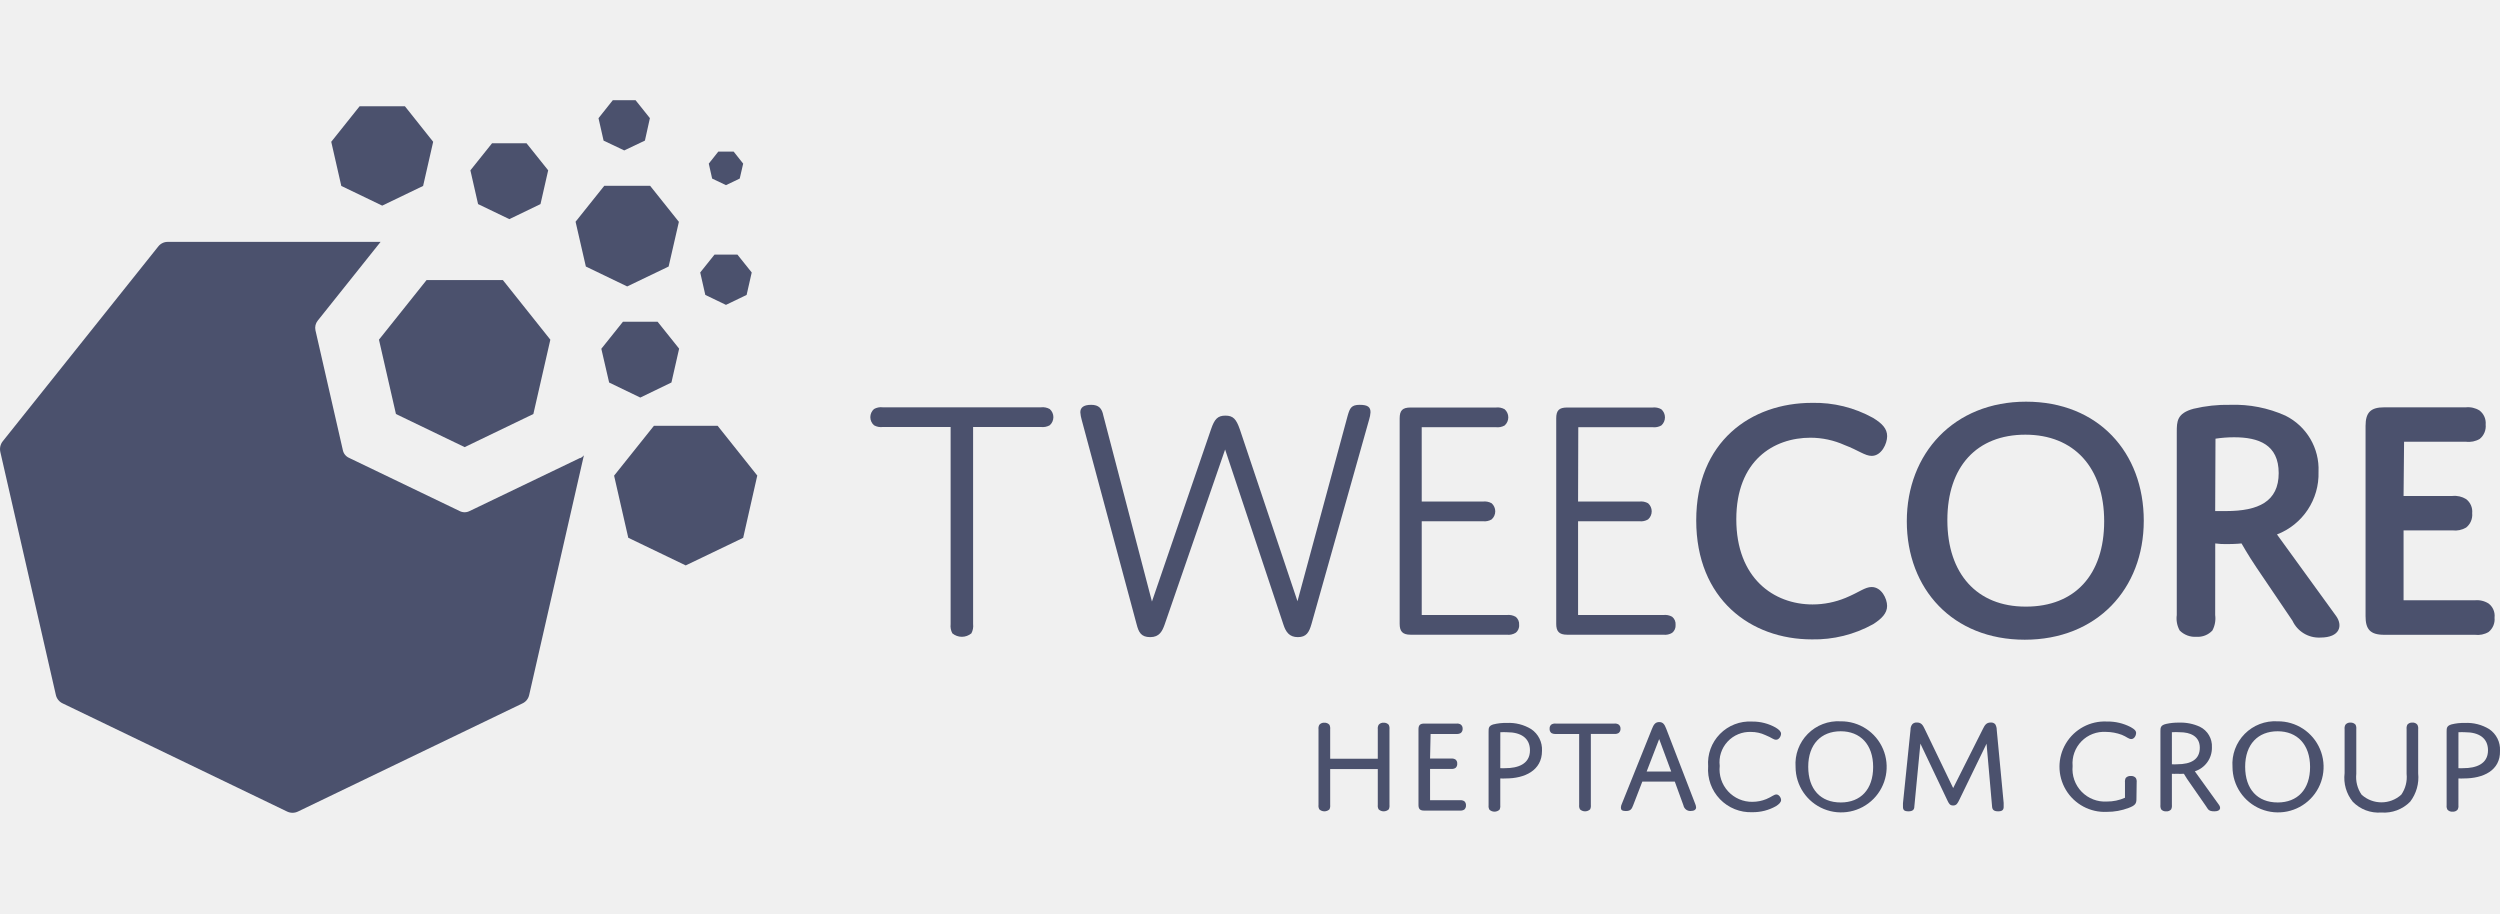
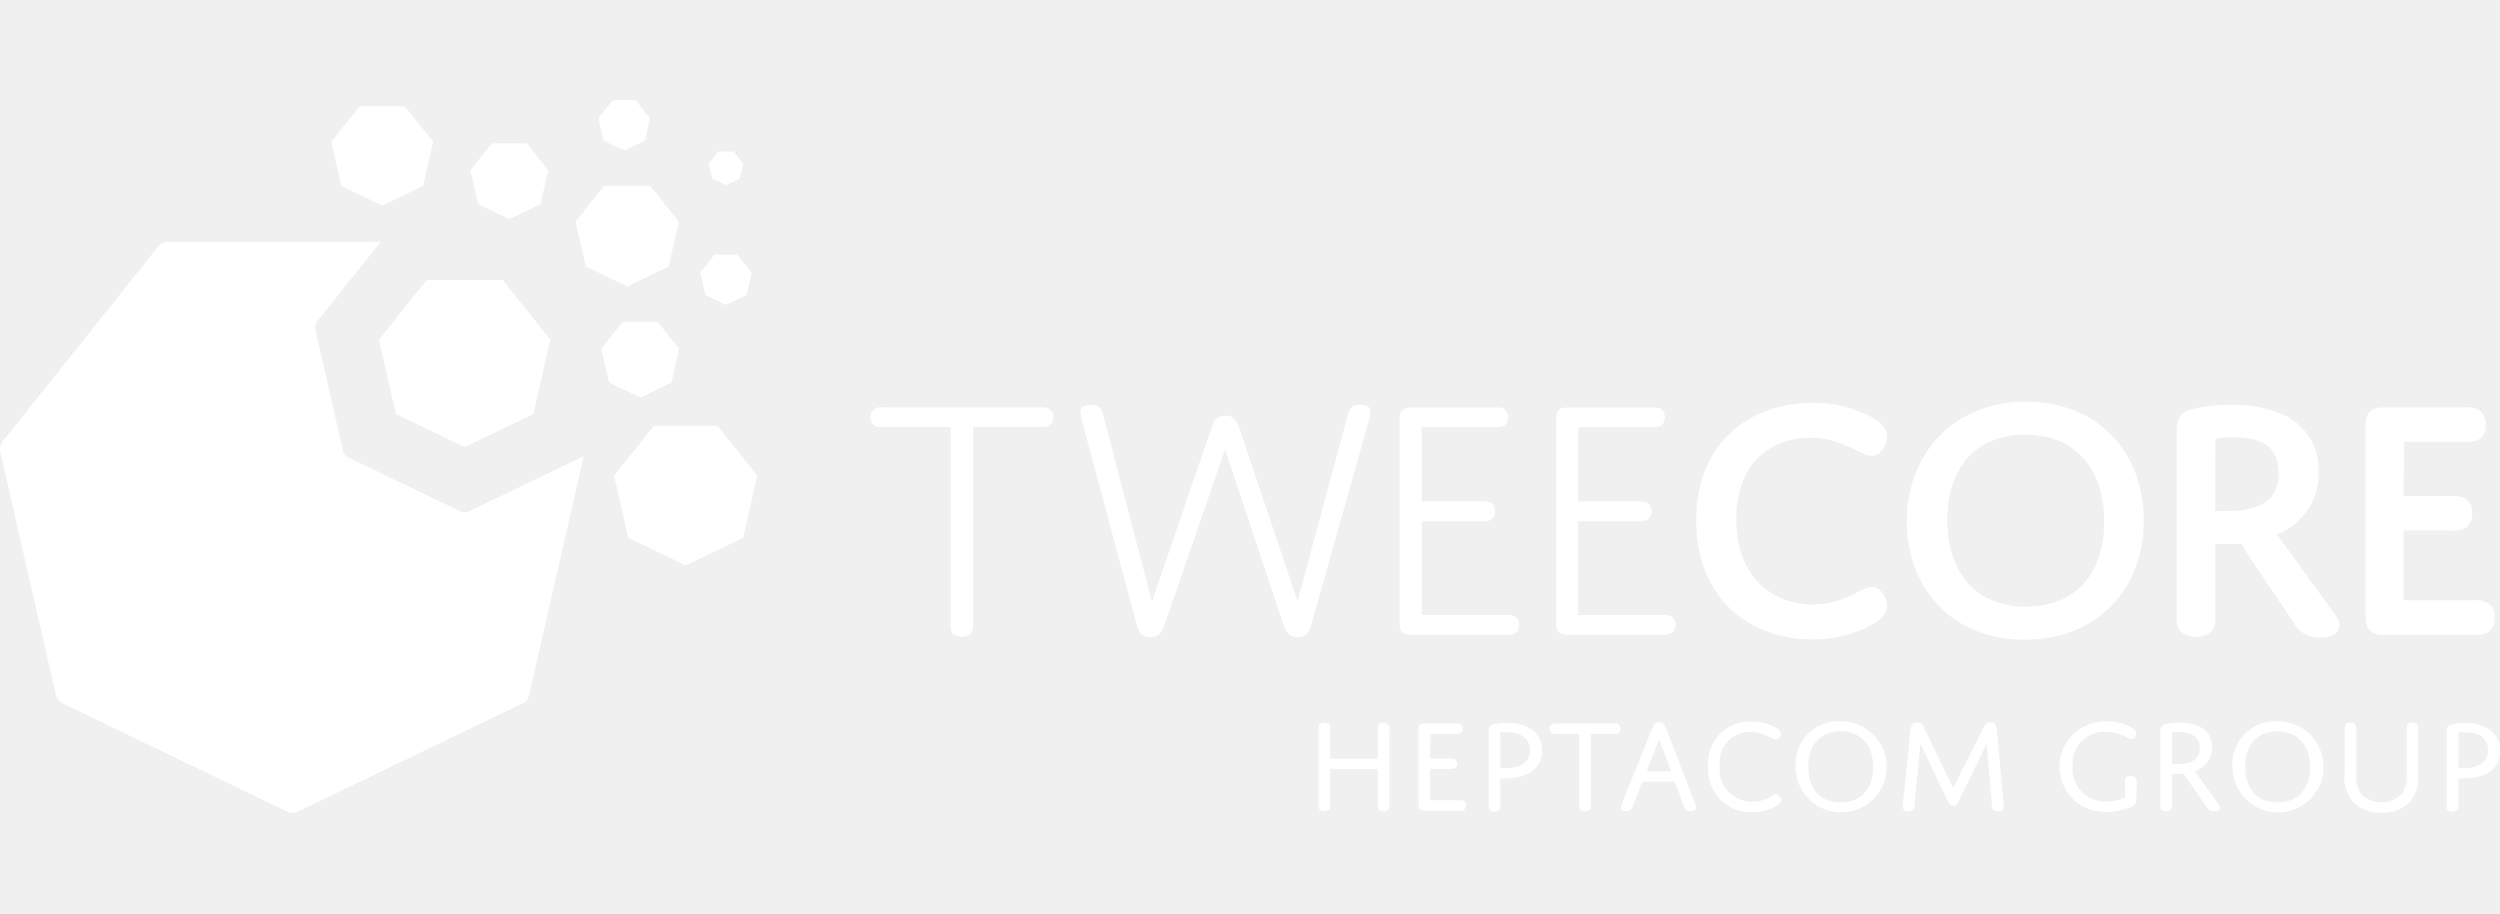
<svg xmlns="http://www.w3.org/2000/svg" width="200" height="73.041" viewBox="0 0 256.26 73.041">
  <g id="RZ_Logo_TWEECORE" transform="translate(0.013)">
-     <path id="Pfad_1" data-name="Pfad 1" d="M110.763,81.258,99.406,86.715a1.109,1.109,0,0,1-1.009,0L87.05,81.258a1.109,1.109,0,0,1-.632-.8L83.612,68.182a1.176,1.176,0,0,1,.233-.987l6.444-8.074H68.483a1.22,1.22,0,0,0-.987.477L51.558,79.561a1.3,1.3,0,0,0-.244,1.109l5.69,24.9a1.253,1.253,0,0,0,.688.854l23.015,11.091a1.276,1.276,0,0,0,1.109,0l23.026-11.091a1.231,1.231,0,0,0,.677-.854L111.129,81a1.264,1.264,0,0,1-.355.288" transform="translate(-51.29 -44.601)" fill="#4b516d" />
-     <path id="Pfad_2" data-name="Pfad 2" d="M71.425,35.2,67.354,30.09H60.822L56.74,35.2l1.453,6.366L64.082,44.4l5.89-2.828L71.414,35.2Z" transform="translate(6.194 3.284)" fill="#4b516d" />
-     <path id="Pfad_3" data-name="Pfad 3" d="M63.546,23.243,61.327,20.47H57.778L55.56,23.243l.8,3.46,3.194,1.542L62.747,26.7l.787-3.46Z" transform="translate(6.065 2.234)" fill="#4b516d" />
-     <path id="Pfad_4" data-name="Pfad 4" d="M63.761,11.592,60.822,7.91h-4.7L53.18,11.592l1.054,4.592,4.237,2.041,4.248-2.041,1.054-4.592Z" transform="translate(5.805 0.863)" fill="#4b516d" />
-     <path id="Pfad_5" data-name="Pfad 5" d="M51.435,6.753,49.216,3.98H45.678L43.46,6.753l.787,3.46,3.205,1.542,3.194-1.542.787-3.46Z" transform="translate(4.744 0.434)" fill="#4b516d" />
-     <path id="Pfad_6" data-name="Pfad 6" d="M56.764,0,55.3,1.841l.521,2.3L57.94,5.146l2.118-1.009.51-2.3L59.1,0Z" transform="translate(6.036)" fill="#4b516d" />
-     <path id="Pfad_7" data-name="Pfad 7" d="M69.979,16.1l-1.464-1.83H66.164L64.7,16.1l.521,2.3,2.118,1.02,2.118-1.02Z" transform="translate(7.062 1.557)" fill="#4b516d" />
-     <path id="Pfad_8" data-name="Pfad 8" d="M69.017,5.981,68.041,4.75H66.466L65.49,5.981l.344,1.531,1.42.677,1.409-.677Z" transform="translate(7.149 0.518)" fill="#4b516d" />
-     <path id="Pfad_9" data-name="Pfad 9" d="M43.794,33.745l7.043-3.394,1.741-7.62L47.71,16.62H39.89l-4.88,6.111,1.741,7.62Z" transform="translate(3.822 1.814)" fill="#4b516d" />
-     <path id="Pfad_10" data-name="Pfad 10" d="M33.506.56,30.6,4.2l1.031,4.525,4.193,2.019,4.193-2.019L41.048,4.2h0L38.153.56Z" transform="translate(3.341 0.061)" fill="#4b516d" />
-     <path id="Pfad_11" data-name="Pfad 11" d="M142.247,96.638a1.608,1.608,0,0,1-.177.943,1.52,1.52,0,0,1-1.952,0,1.608,1.608,0,0,1-.177-.943V76.43h-6.954a1.442,1.442,0,0,1-.9-.177,1.109,1.109,0,0,1,0-1.664,1.442,1.442,0,0,1,.9-.177H149.2a1.475,1.475,0,0,1,.9.177,1.109,1.109,0,0,1,0,1.664,1.475,1.475,0,0,1-.9.177h-6.954Z" transform="translate(-42.512 -42.934)" fill="#4b516d" />
-     <path id="Pfad_12" data-name="Pfad 12" d="M159.76,96.706c-.244.677-.532,1.287-1.475,1.287s-1.187-.5-1.4-1.331l-5.623-20.929a3.75,3.75,0,0,1-.144-.787c0-.477.322-.765,1.109-.765s1.109.366,1.253,1.109l4.98,19.055,6.056-17.657c.355-1.043.677-1.4,1.475-1.4s1.109.355,1.475,1.4l5.912,17.624,5.146-19.022c.222-.765.366-1.109,1.231-1.109s1.109.255,1.109.765a3.173,3.173,0,0,1-.144.754l-5.9,20.929c-.255.9-.543,1.364-1.409,1.364s-1.231-.532-1.475-1.287L165.96,78.761Z" transform="translate(-40.394 -42.958)" fill="#4b516d" />
-     <path id="Pfad_13" data-name="Pfad 13" d="M182.893,84.069h6.267a1.475,1.475,0,0,1,.9.177,1.109,1.109,0,0,1,0,1.653,1.409,1.409,0,0,1-.9.189h-6.267V95.7h8.718a1.475,1.475,0,0,1,.9.177.943.943,0,0,1,.366.832.921.921,0,0,1-.366.821,1.409,1.409,0,0,1-.9.189h-9.871c-.832,0-1.109-.366-1.109-1.109V75.54c0-.8.288-1.109,1.109-1.109h8.751a1.475,1.475,0,0,1,.9.177,1.109,1.109,0,0,1,0,1.664,1.475,1.475,0,0,1-.9.177h-7.6Z" transform="translate(-37.173 -42.932)" fill="#4b516d" />
-     <path id="Pfad_14" data-name="Pfad 14" d="M197.34,84.069h6.278a1.475,1.475,0,0,1,.9.177,1.109,1.109,0,0,1,0,1.653,1.409,1.409,0,0,1-.9.189H197.34V95.7h8.74a1.475,1.475,0,0,1,.9.177.965.965,0,0,1,.355.832.943.943,0,0,1-.355.821,1.409,1.409,0,0,1-.9.189h-9.871c-.832,0-1.109-.366-1.109-1.109V75.54c0-.8.288-1.109,1.109-1.109h8.762a1.475,1.475,0,0,1,.9.177,1.109,1.109,0,0,1,0,1.664,1.475,1.475,0,0,1-.9.177h-7.609Z" transform="translate(-35.594 -42.932)" fill="#4b516d" />
-     <path id="Pfad_15" data-name="Pfad 15" d="M219.963,94.663a8.873,8.873,0,0,0,3.394-.677c1.4-.577,1.974-1.109,2.662-1.109,1.009,0,1.586,1.187,1.586,1.941s-.577,1.331-1.442,1.874a12.445,12.445,0,0,1-6.267,1.553c-6.267,0-11.857-4.115-11.857-12.2S213.663,74,219.9,74a12.311,12.311,0,0,1,6.267,1.542c.943.577,1.442,1.109,1.442,1.874s-.577,2.019-1.586,2.019c-.688,0-1.364-.577-2.773-1.109a8.584,8.584,0,0,0-3.494-.754c-3.782,0-7.609,2.34-7.609,8.363S215.97,94.663,219.963,94.663Z" transform="translate(-34.182 -42.978)" fill="#4b516d" />
-     <path id="Pfad_16" data-name="Pfad 16" d="M239.723,73.89c7.387,0,12.067,5.191,12.067,12.2s-4.825,12.2-12.2,12.2S227.5,93.1,227.5,86.146,232.336,73.89,239.723,73.89Zm0,21.007c4.98,0,8.008-3.239,8.008-8.751s-3.106-8.873-8.074-8.873-8,3.25-8,8.762,3.05,8.862,8.019,8.862Z" transform="translate(-32.058 -42.99)" fill="#4b516d" />
-     <path id="Pfad_17" data-name="Pfad 17" d="M256.39,95.731a2.618,2.618,0,0,1-.288,1.586,2.041,2.041,0,0,1-1.63.643,2.218,2.218,0,0,1-1.719-.643,2.54,2.54,0,0,1-.3-1.586V77c0-1.109,0-1.952,1.73-2.418a14.884,14.884,0,0,1,3.749-.4,12.744,12.744,0,0,1,5.657,1.109,6.122,6.122,0,0,1,3.394,5.756,6.655,6.655,0,0,1-4.259,6.422l6.056,8.352c.688.943.466,2.218-1.619,2.218a2.983,2.983,0,0,1-2.85-1.73l-3.7-5.468c-.832-1.231-1.52-2.451-1.52-2.451s-.61.067-1.475.067a7.611,7.611,0,0,1-1.22-.067Zm0-10.659H257.5c3.327,0,5.4-.976,5.4-3.893s-2.052-3.671-4.57-3.671a12.78,12.78,0,0,0-1.908.144Z" transform="translate(-29.338 -42.959)" fill="#4b516d" />
-     <path id="Pfad_18" data-name="Pfad 18" d="M273.793,83.5h5.013a2.218,2.218,0,0,1,1.4.322,1.608,1.608,0,0,1,.621,1.442,1.675,1.675,0,0,1-.621,1.475,2.218,2.218,0,0,1-1.4.288h-5.013v7.165H281.1a2.218,2.218,0,0,1,1.409.333,1.575,1.575,0,0,1,.61,1.442,1.675,1.675,0,0,1-.61,1.475,2.218,2.218,0,0,1-1.409.288h-9.295c-1.442,0-1.908-.577-1.908-1.908v-19.5c0-1.4.543-1.908,1.908-1.908h8.363a2.218,2.218,0,0,1,1.409.322,1.63,1.63,0,0,1,.632,1.442,1.686,1.686,0,0,1-.61,1.475,2.218,2.218,0,0,1-1.409.288h-6.344Z" transform="translate(-27.431 -42.934)" fill="#4b516d" />
-     <path id="Pfad_19" data-name="Pfad 19" d="M180.406,111.99a.82.82,0,0,1-.078.455.765.765,0,0,1-1.031,0,.732.732,0,0,1-.089-.455v-3.682h-4.88v3.682a.821.821,0,0,1-.078.455.765.765,0,0,1-1.031,0,.732.732,0,0,1-.089-.455v-7.764a.732.732,0,0,1,.089-.455.61.61,0,0,1,.51-.211.643.643,0,0,1,.521.211.821.821,0,0,1,.078.455v3.028h4.88v-3.028a.732.732,0,0,1,.089-.455.61.61,0,0,1,.51-.211.643.643,0,0,1,.521.211.82.82,0,0,1,.078.455Z" transform="translate(-37.992 -39.752)" fill="#4b516d" />
-     <path id="Pfad_20" data-name="Pfad 20" d="M183.557,107.223h2.163a.71.71,0,0,1,.444.1.488.488,0,0,1,.177.421.51.51,0,0,1-.177.444.71.71,0,0,1-.444.1h-2.163v3.205h3.061a.732.732,0,0,1,.444.1.521.521,0,0,1,.177.421.532.532,0,0,1-.177.444.732.732,0,0,1-.444.1h-3.671c-.433,0-.577-.177-.577-.577v-7.764c0-.41.166-.577.577-.577h3.327a.676.676,0,0,1,.433.1.5.5,0,0,1,.189.421.521.521,0,0,1-.189.444.754.754,0,0,1-.433.1h-2.662Z" transform="translate(-36.983 -39.743)" fill="#4b516d" />
-     <path id="Pfad_21" data-name="Pfad 21" d="M190.636,109.27a4.6,4.6,0,0,1-.588,0v2.751a.821.821,0,0,1-.078.455.765.765,0,0,1-1.031,0,.732.732,0,0,1-.089-.455V104.49c0-.377,0-.6.466-.754a5.113,5.113,0,0,1,1.4-.155,4.359,4.359,0,0,1,2.5.632,2.518,2.518,0,0,1,1.109,2.218C194.33,108.483,192.511,109.27,190.636,109.27Zm-.588-1.054a3.845,3.845,0,0,0,.543,0c1.2,0,2.5-.377,2.5-1.83,0-1.287-.976-1.852-2.329-1.852a6.046,6.046,0,0,0-.71,0Z" transform="translate(-36.277 -39.75)" fill="#4b516d" />
-     <path id="Pfad_22" data-name="Pfad 22" d="M198.716,111.981a.82.82,0,0,1-.078.455.765.765,0,0,1-1.031,0,.732.732,0,0,1-.089-.455v-7.276h-2.407a.8.8,0,0,1-.444-.1.51.51,0,0,1-.177-.433.5.5,0,0,1,.177-.433.71.71,0,0,1,.444-.1h6.023a.676.676,0,0,1,.433.1.5.5,0,0,1,.189.421.521.521,0,0,1-.189.444.754.754,0,0,1-.433.1h-2.418Z" transform="translate(-35.661 -39.743)" fill="#4b516d" />
-     <path id="Pfad_23" data-name="Pfad 23" d="M206.6,109.6h-3.327l-.943,2.44c-.133.344-.244.577-.721.577s-.532-.144-.532-.366a.9.9,0,0,1,.1-.377l3.083-7.675c.166-.41.322-.7.743-.7s.555.277.721.688l2.961,7.675a1.11,1.11,0,0,1,.1.377c0,.233-.189.377-.566.377a.717.717,0,0,1-.732-.577Zm-2.884-1.031h2.518L205,105.241Z" transform="translate(-34.941 -39.758)" fill="#4b516d" />
-     <path id="Pfad_24" data-name="Pfad 24" d="M213.689,111.68a3.75,3.75,0,0,0,1.409-.277c.566-.233.787-.477,1.043-.477s.477.333.477.566-.2.421-.5.621a4.8,4.8,0,0,1-2.451.632,4.37,4.37,0,0,1-4.525-4.7,4.27,4.27,0,0,1,4.5-4.592,4.8,4.8,0,0,1,2.429.621c.344.211.543.4.543.632s-.2.61-.5.61-.41-.2-1.109-.477a3.439,3.439,0,0,0-1.475-.322A3.106,3.106,0,0,0,210.328,108a3.327,3.327,0,0,0,3.361,3.682Z" transform="translate(-34.063 -39.764)" fill="#4b516d" />
-     <path id="Pfad_25" data-name="Pfad 25" d="M221.846,103.431a4.669,4.669,0,1,1-4.625,4.681,4.37,4.37,0,0,1,4.625-4.681Zm0,8.319c2.041,0,3.327-1.331,3.327-3.638s-1.32-3.66-3.327-3.66-3.327,1.331-3.327,3.638S219.783,111.749,221.846,111.749Z" transform="translate(-33.181 -39.767)" fill="#4b516d" />
-     <path id="Pfad_26" data-name="Pfad 26" d="M235.347,104.183c.178-.355.333-.643.8-.643a.566.566,0,0,1,.455.177,1.109,1.109,0,0,1,.155.577l.71,7.487a3.175,3.175,0,0,1,0,.41c0,.3-.144.455-.566.455s-.6-.155-.621-.488l-.566-6.444-2.8,5.768c-.155.311-.266.566-.621.566s-.444-.211-.61-.555l-2.751-5.79-.621,6.455c0,.288-.144.488-.6.488s-.566-.155-.566-.477a3.215,3.215,0,0,1,0-.344l.776-7.553a.865.865,0,0,1,.189-.566.61.61,0,0,1,.466-.166c.433,0,.6.244.787.643l2.928,6.078Z" transform="translate(-32.097 -39.754)" fill="#4b516d" />
-     <path id="Pfad_27" data-name="Pfad 27" d="M249.5,111.4c0,.444-.111.654-.81.91a6.2,6.2,0,0,1-2.218.4,4.636,4.636,0,1,1,0-9.261,5.091,5.091,0,0,1,2.429.566c.4.222.566.388.566.621s-.189.61-.488.61-.455-.222-.976-.433a4.736,4.736,0,0,0-1.619-.3,3.228,3.228,0,0,0-3.427,3.5,3.327,3.327,0,0,0,3.516,3.638,4.436,4.436,0,0,0,1.852-.388v-1.575a.821.821,0,0,1,.078-.455.621.621,0,0,1,.51-.2.61.61,0,0,1,.521.2.732.732,0,0,1,.089.455Z" transform="translate(-30.519 -39.764)" fill="#4b516d" />
-     <path id="Pfad_28" data-name="Pfad 28" d="M252.116,111.991a.822.822,0,0,1-.078.455.6.6,0,0,1-.51.2.61.61,0,0,1-.51-.2.82.82,0,0,1-.078-.455v-7.542c0-.366,0-.632.588-.765a5.478,5.478,0,0,1,1.32-.133,4.725,4.725,0,0,1,2.129.421,2.218,2.218,0,0,1,1.242,2.118,2.518,2.518,0,0,1-1.752,2.451l2.473,3.438c.222.3.166.665-.466.665s-.643-.222-.865-.532L254,109.795a11.147,11.147,0,0,1-.654-1,6.652,6.652,0,0,1-.721,0,4.114,4.114,0,0,1-.51,0Zm0-4.17a3.4,3.4,0,0,0,.532,0c1.475,0,2.329-.521,2.329-1.7s-.976-1.586-2.052-1.586a6.045,6.045,0,0,0-.81,0Z" transform="translate(-29.501 -39.753)" fill="#4b516d" />
-     <path id="Pfad_29" data-name="Pfad 29" d="M262.226,103.431a4.669,4.669,0,1,1-4.625,4.681,4.37,4.37,0,0,1,4.625-4.681Zm0,8.319c2.041,0,3.327-1.331,3.327-3.638s-1.32-3.66-3.327-3.66-3.327,1.331-3.327,3.638S260.174,111.749,262.226,111.749Z" transform="translate(-28.774 -39.767)" fill="#4b516d" />
-     <path id="Pfad_30" data-name="Pfad 30" d="M273.775,110.937a3.162,3.162,0,0,0,.544-2.13v-4.592a.82.82,0,0,1,.078-.455.61.61,0,0,1,.51-.211.588.588,0,0,1,.51.211.732.732,0,0,1,.089.455v4.536a4.1,4.1,0,0,1-.821,2.906,3.749,3.749,0,0,1-2.961,1.109,3.682,3.682,0,0,1-2.928-1.109,3.9,3.9,0,0,1-.832-2.928v-4.514a.733.733,0,0,1,.089-.455.6.6,0,0,1,.51-.211.643.643,0,0,1,.521.211.82.82,0,0,1,.078.455v4.592a3.161,3.161,0,0,0,.543,2.13,3.028,3.028,0,0,0,4.071,0Z" transform="translate(-27.646 -39.753)" fill="#4b516d" />
-     <path id="Pfad_31" data-name="Pfad 31" d="M279.176,109.27a4.506,4.506,0,0,1-.577,0v2.751a.733.733,0,0,1-.089.455.61.61,0,0,1-.51.2.621.621,0,0,1-.521-.2.732.732,0,0,1-.089-.455V104.49c0-.377,0-.6.477-.754a5.025,5.025,0,0,1,1.386-.155,4.359,4.359,0,0,1,2.5.632,2.518,2.518,0,0,1,1.109,2.218C282.914,108.483,281.1,109.27,279.176,109.27Zm-.577-1.054a3.584,3.584,0,0,0,.532,0c1.2,0,2.5-.377,2.5-1.83,0-1.287-.976-1.852-2.329-1.852a5.734,5.734,0,0,0-.7,0Z" transform="translate(-26.614 -39.75)" fill="#4b516d" />
+     <path id="Pfad_1" data-name="Pfad 1" d="M110.763,81.258,99.406,86.715a1.109,1.109,0,0,1-1.009,0L87.05,81.258a1.109,1.109,0,0,1-.632-.8L83.612,68.182a1.176,1.176,0,0,1,.233-.987l6.444-8.074H68.483a1.22,1.22,0,0,0-.987.477L51.558,79.561a1.3,1.3,0,0,0-.244,1.109l5.69,24.9a1.253,1.253,0,0,0,.688.854l23.015,11.091a1.276,1.276,0,0,0,1.109,0l23.026-11.091a1.231,1.231,0,0,0,.677-.854L111.129,81a1.264,1.264,0,0,1-.355.288" transform="translate(-51.29 -44.601)" fill="#ffffff" />
+     <path id="Pfad_2" data-name="Pfad 2" d="M71.425,35.2,67.354,30.09H60.822L56.74,35.2l1.453,6.366L64.082,44.4l5.89-2.828L71.414,35.2Z" transform="translate(6.194 3.284)" fill="#ffffff" />
+     <path id="Pfad_3" data-name="Pfad 3" d="M63.546,23.243,61.327,20.47H57.778L55.56,23.243l.8,3.46,3.194,1.542L62.747,26.7l.787-3.46Z" transform="translate(6.065 2.234)" fill="#ffffff" />
+     <path id="Pfad_4" data-name="Pfad 4" d="M63.761,11.592,60.822,7.91h-4.7L53.18,11.592l1.054,4.592,4.237,2.041,4.248-2.041,1.054-4.592Z" transform="translate(5.805 0.863)" fill="#ffffff" />
+     <path id="Pfad_5" data-name="Pfad 5" d="M51.435,6.753,49.216,3.98H45.678L43.46,6.753l.787,3.46,3.205,1.542,3.194-1.542.787-3.46Z" transform="translate(4.744 0.434)" fill="#ffffff" />
+     <path id="Pfad_6" data-name="Pfad 6" d="M56.764,0,55.3,1.841l.521,2.3L57.94,5.146l2.118-1.009.51-2.3L59.1,0Z" transform="translate(6.036)" fill="#ffffff" />
+     <path id="Pfad_7" data-name="Pfad 7" d="M69.979,16.1l-1.464-1.83H66.164L64.7,16.1l.521,2.3,2.118,1.02,2.118-1.02Z" transform="translate(7.062 1.557)" fill="#ffffff" />
+     <path id="Pfad_8" data-name="Pfad 8" d="M69.017,5.981,68.041,4.75H66.466L65.49,5.981l.344,1.531,1.42.677,1.409-.677Z" transform="translate(7.149 0.518)" fill="#ffffff" />
+     <path id="Pfad_9" data-name="Pfad 9" d="M43.794,33.745l7.043-3.394,1.741-7.62L47.71,16.62H39.89l-4.88,6.111,1.741,7.62Z" transform="translate(3.822 1.814)" fill="#ffffff" />
+     <path id="Pfad_10" data-name="Pfad 10" d="M33.506.56,30.6,4.2l1.031,4.525,4.193,2.019,4.193-2.019L41.048,4.2h0L38.153.56Z" transform="translate(3.341 0.061)" fill="#ffffff" />
+     <path id="Pfad_11" data-name="Pfad 11" d="M142.247,96.638a1.608,1.608,0,0,1-.177.943,1.52,1.52,0,0,1-1.952,0,1.608,1.608,0,0,1-.177-.943V76.43h-6.954a1.442,1.442,0,0,1-.9-.177,1.109,1.109,0,0,1,0-1.664,1.442,1.442,0,0,1,.9-.177H149.2a1.475,1.475,0,0,1,.9.177,1.109,1.109,0,0,1,0,1.664,1.475,1.475,0,0,1-.9.177h-6.954Z" transform="translate(-42.512 -42.934)" fill="#ffffff" />
+     <path id="Pfad_12" data-name="Pfad 12" d="M159.76,96.706c-.244.677-.532,1.287-1.475,1.287s-1.187-.5-1.4-1.331l-5.623-20.929a3.75,3.75,0,0,1-.144-.787c0-.477.322-.765,1.109-.765s1.109.366,1.253,1.109l4.98,19.055,6.056-17.657c.355-1.043.677-1.4,1.475-1.4s1.109.355,1.475,1.4l5.912,17.624,5.146-19.022c.222-.765.366-1.109,1.231-1.109s1.109.255,1.109.765a3.173,3.173,0,0,1-.144.754l-5.9,20.929c-.255.9-.543,1.364-1.409,1.364s-1.231-.532-1.475-1.287L165.96,78.761Z" transform="translate(-40.394 -42.958)" fill="#ffffff" />
+     <path id="Pfad_13" data-name="Pfad 13" d="M182.893,84.069h6.267a1.475,1.475,0,0,1,.9.177,1.109,1.109,0,0,1,0,1.653,1.409,1.409,0,0,1-.9.189h-6.267V95.7h8.718a1.475,1.475,0,0,1,.9.177.943.943,0,0,1,.366.832.921.921,0,0,1-.366.821,1.409,1.409,0,0,1-.9.189h-9.871c-.832,0-1.109-.366-1.109-1.109V75.54c0-.8.288-1.109,1.109-1.109h8.751a1.475,1.475,0,0,1,.9.177,1.109,1.109,0,0,1,0,1.664,1.475,1.475,0,0,1-.9.177h-7.6Z" transform="translate(-37.173 -42.932)" fill="#ffffff" />
+     <path id="Pfad_14" data-name="Pfad 14" d="M197.34,84.069h6.278a1.475,1.475,0,0,1,.9.177,1.109,1.109,0,0,1,0,1.653,1.409,1.409,0,0,1-.9.189H197.34V95.7h8.74a1.475,1.475,0,0,1,.9.177.965.965,0,0,1,.355.832.943.943,0,0,1-.355.821,1.409,1.409,0,0,1-.9.189h-9.871c-.832,0-1.109-.366-1.109-1.109V75.54c0-.8.288-1.109,1.109-1.109h8.762a1.475,1.475,0,0,1,.9.177,1.109,1.109,0,0,1,0,1.664,1.475,1.475,0,0,1-.9.177h-7.609Z" transform="translate(-35.594 -42.932)" fill="#ffffff" />
+     <path id="Pfad_15" data-name="Pfad 15" d="M219.963,94.663a8.873,8.873,0,0,0,3.394-.677c1.4-.577,1.974-1.109,2.662-1.109,1.009,0,1.586,1.187,1.586,1.941s-.577,1.331-1.442,1.874a12.445,12.445,0,0,1-6.267,1.553c-6.267,0-11.857-4.115-11.857-12.2S213.663,74,219.9,74a12.311,12.311,0,0,1,6.267,1.542c.943.577,1.442,1.109,1.442,1.874s-.577,2.019-1.586,2.019c-.688,0-1.364-.577-2.773-1.109a8.584,8.584,0,0,0-3.494-.754c-3.782,0-7.609,2.34-7.609,8.363S215.97,94.663,219.963,94.663Z" transform="translate(-34.182 -42.978)" fill="#ffffff" />
+     <path id="Pfad_16" data-name="Pfad 16" d="M239.723,73.89c7.387,0,12.067,5.191,12.067,12.2s-4.825,12.2-12.2,12.2S227.5,93.1,227.5,86.146,232.336,73.89,239.723,73.89Zm0,21.007c4.98,0,8.008-3.239,8.008-8.751s-3.106-8.873-8.074-8.873-8,3.25-8,8.762,3.05,8.862,8.019,8.862Z" transform="translate(-32.058 -42.99)" fill="#ffffff" />
+     <path id="Pfad_17" data-name="Pfad 17" d="M256.39,95.731a2.618,2.618,0,0,1-.288,1.586,2.041,2.041,0,0,1-1.63.643,2.218,2.218,0,0,1-1.719-.643,2.54,2.54,0,0,1-.3-1.586V77c0-1.109,0-1.952,1.73-2.418a14.884,14.884,0,0,1,3.749-.4,12.744,12.744,0,0,1,5.657,1.109,6.122,6.122,0,0,1,3.394,5.756,6.655,6.655,0,0,1-4.259,6.422l6.056,8.352c.688.943.466,2.218-1.619,2.218a2.983,2.983,0,0,1-2.85-1.73l-3.7-5.468c-.832-1.231-1.52-2.451-1.52-2.451s-.61.067-1.475.067a7.611,7.611,0,0,1-1.22-.067Zm0-10.659H257.5c3.327,0,5.4-.976,5.4-3.893s-2.052-3.671-4.57-3.671a12.78,12.78,0,0,0-1.908.144Z" transform="translate(-29.338 -42.959)" fill="#ffffff" />
+     <path id="Pfad_18" data-name="Pfad 18" d="M273.793,83.5h5.013a2.218,2.218,0,0,1,1.4.322,1.608,1.608,0,0,1,.621,1.442,1.675,1.675,0,0,1-.621,1.475,2.218,2.218,0,0,1-1.4.288h-5.013v7.165H281.1a2.218,2.218,0,0,1,1.409.333,1.575,1.575,0,0,1,.61,1.442,1.675,1.675,0,0,1-.61,1.475,2.218,2.218,0,0,1-1.409.288h-9.295c-1.442,0-1.908-.577-1.908-1.908v-19.5c0-1.4.543-1.908,1.908-1.908h8.363a2.218,2.218,0,0,1,1.409.322,1.63,1.63,0,0,1,.632,1.442,1.686,1.686,0,0,1-.61,1.475,2.218,2.218,0,0,1-1.409.288h-6.344Z" transform="translate(-27.431 -42.934)" fill="#ffffff" />
+     <path id="Pfad_19" data-name="Pfad 19" d="M180.406,111.99a.82.82,0,0,1-.078.455.765.765,0,0,1-1.031,0,.732.732,0,0,1-.089-.455v-3.682h-4.88v3.682a.821.821,0,0,1-.078.455.765.765,0,0,1-1.031,0,.732.732,0,0,1-.089-.455v-7.764a.732.732,0,0,1,.089-.455.61.61,0,0,1,.51-.211.643.643,0,0,1,.521.211.821.821,0,0,1,.078.455v3.028h4.88v-3.028a.732.732,0,0,1,.089-.455.61.61,0,0,1,.51-.211.643.643,0,0,1,.521.211.82.82,0,0,1,.078.455Z" transform="translate(-37.992 -39.752)" fill="#ffffff" />
+     <path id="Pfad_20" data-name="Pfad 20" d="M183.557,107.223h2.163a.71.71,0,0,1,.444.1.488.488,0,0,1,.177.421.51.51,0,0,1-.177.444.71.71,0,0,1-.444.1h-2.163v3.205h3.061a.732.732,0,0,1,.444.1.521.521,0,0,1,.177.421.532.532,0,0,1-.177.444.732.732,0,0,1-.444.1h-3.671c-.433,0-.577-.177-.577-.577v-7.764c0-.41.166-.577.577-.577h3.327a.676.676,0,0,1,.433.1.5.5,0,0,1,.189.421.521.521,0,0,1-.189.444.754.754,0,0,1-.433.1h-2.662Z" transform="translate(-36.983 -39.743)" fill="#ffffff" />
+     <path id="Pfad_21" data-name="Pfad 21" d="M190.636,109.27a4.6,4.6,0,0,1-.588,0v2.751a.821.821,0,0,1-.078.455.765.765,0,0,1-1.031,0,.732.732,0,0,1-.089-.455V104.49c0-.377,0-.6.466-.754a5.113,5.113,0,0,1,1.4-.155,4.359,4.359,0,0,1,2.5.632,2.518,2.518,0,0,1,1.109,2.218C194.33,108.483,192.511,109.27,190.636,109.27Zm-.588-1.054a3.845,3.845,0,0,0,.543,0c1.2,0,2.5-.377,2.5-1.83,0-1.287-.976-1.852-2.329-1.852a6.046,6.046,0,0,0-.71,0Z" transform="translate(-36.277 -39.75)" fill="#ffffff" />
+     <path id="Pfad_22" data-name="Pfad 22" d="M198.716,111.981a.82.82,0,0,1-.078.455.765.765,0,0,1-1.031,0,.732.732,0,0,1-.089-.455v-7.276h-2.407a.8.8,0,0,1-.444-.1.51.51,0,0,1-.177-.433.5.5,0,0,1,.177-.433.71.71,0,0,1,.444-.1h6.023a.676.676,0,0,1,.433.1.5.5,0,0,1,.189.421.521.521,0,0,1-.189.444.754.754,0,0,1-.433.1h-2.418Z" transform="translate(-35.661 -39.743)" fill="#ffffff" />
+     <path id="Pfad_23" data-name="Pfad 23" d="M206.6,109.6h-3.327l-.943,2.44c-.133.344-.244.577-.721.577s-.532-.144-.532-.366a.9.9,0,0,1,.1-.377l3.083-7.675c.166-.41.322-.7.743-.7s.555.277.721.688l2.961,7.675a1.11,1.11,0,0,1,.1.377c0,.233-.189.377-.566.377a.717.717,0,0,1-.732-.577Zm-2.884-1.031h2.518L205,105.241Z" transform="translate(-34.941 -39.758)" fill="#ffffff" />
+     <path id="Pfad_24" data-name="Pfad 24" d="M213.689,111.68a3.75,3.75,0,0,0,1.409-.277c.566-.233.787-.477,1.043-.477s.477.333.477.566-.2.421-.5.621a4.8,4.8,0,0,1-2.451.632,4.37,4.37,0,0,1-4.525-4.7,4.27,4.27,0,0,1,4.5-4.592,4.8,4.8,0,0,1,2.429.621c.344.211.543.4.543.632s-.2.61-.5.61-.41-.2-1.109-.477a3.439,3.439,0,0,0-1.475-.322A3.106,3.106,0,0,0,210.328,108a3.327,3.327,0,0,0,3.361,3.682Z" transform="translate(-34.063 -39.764)" fill="#ffffff" />
+     <path id="Pfad_25" data-name="Pfad 25" d="M221.846,103.431a4.669,4.669,0,1,1-4.625,4.681,4.37,4.37,0,0,1,4.625-4.681Zm0,8.319c2.041,0,3.327-1.331,3.327-3.638s-1.32-3.66-3.327-3.66-3.327,1.331-3.327,3.638S219.783,111.749,221.846,111.749Z" transform="translate(-33.181 -39.767)" fill="#ffffff" />
+     <path id="Pfad_26" data-name="Pfad 26" d="M235.347,104.183c.178-.355.333-.643.8-.643a.566.566,0,0,1,.455.177,1.109,1.109,0,0,1,.155.577l.71,7.487a3.175,3.175,0,0,1,0,.41c0,.3-.144.455-.566.455s-.6-.155-.621-.488l-.566-6.444-2.8,5.768c-.155.311-.266.566-.621.566s-.444-.211-.61-.555l-2.751-5.79-.621,6.455c0,.288-.144.488-.6.488s-.566-.155-.566-.477a3.215,3.215,0,0,1,0-.344l.776-7.553a.865.865,0,0,1,.189-.566.61.61,0,0,1,.466-.166c.433,0,.6.244.787.643l2.928,6.078Z" transform="translate(-32.097 -39.754)" fill="#ffffff" />
+     <path id="Pfad_27" data-name="Pfad 27" d="M249.5,111.4c0,.444-.111.654-.81.91a6.2,6.2,0,0,1-2.218.4,4.636,4.636,0,1,1,0-9.261,5.091,5.091,0,0,1,2.429.566c.4.222.566.388.566.621s-.189.61-.488.61-.455-.222-.976-.433a4.736,4.736,0,0,0-1.619-.3,3.228,3.228,0,0,0-3.427,3.5,3.327,3.327,0,0,0,3.516,3.638,4.436,4.436,0,0,0,1.852-.388v-1.575a.821.821,0,0,1,.078-.455.621.621,0,0,1,.51-.2.61.61,0,0,1,.521.2.732.732,0,0,1,.089.455Z" transform="translate(-30.519 -39.764)" fill="#ffffff" />
+     <path id="Pfad_28" data-name="Pfad 28" d="M252.116,111.991a.822.822,0,0,1-.078.455.6.6,0,0,1-.51.2.61.61,0,0,1-.51-.2.82.82,0,0,1-.078-.455v-7.542c0-.366,0-.632.588-.765a5.478,5.478,0,0,1,1.32-.133,4.725,4.725,0,0,1,2.129.421,2.218,2.218,0,0,1,1.242,2.118,2.518,2.518,0,0,1-1.752,2.451l2.473,3.438c.222.3.166.665-.466.665s-.643-.222-.865-.532L254,109.795a11.147,11.147,0,0,1-.654-1,6.652,6.652,0,0,1-.721,0,4.114,4.114,0,0,1-.51,0Zm0-4.17a3.4,3.4,0,0,0,.532,0c1.475,0,2.329-.521,2.329-1.7s-.976-1.586-2.052-1.586a6.045,6.045,0,0,0-.81,0Z" transform="translate(-29.501 -39.753)" fill="#ffffff" />
+     <path id="Pfad_29" data-name="Pfad 29" d="M262.226,103.431a4.669,4.669,0,1,1-4.625,4.681,4.37,4.37,0,0,1,4.625-4.681Zm0,8.319c2.041,0,3.327-1.331,3.327-3.638s-1.32-3.66-3.327-3.66-3.327,1.331-3.327,3.638S260.174,111.749,262.226,111.749Z" transform="translate(-28.774 -39.767)" fill="#ffffff" />
+     <path id="Pfad_30" data-name="Pfad 30" d="M273.775,110.937a3.162,3.162,0,0,0,.544-2.13v-4.592a.82.82,0,0,1,.078-.455.61.61,0,0,1,.51-.211.588.588,0,0,1,.51.211.732.732,0,0,1,.089.455v4.536a4.1,4.1,0,0,1-.821,2.906,3.749,3.749,0,0,1-2.961,1.109,3.682,3.682,0,0,1-2.928-1.109,3.9,3.9,0,0,1-.832-2.928v-4.514a.733.733,0,0,1,.089-.455.6.6,0,0,1,.51-.211.643.643,0,0,1,.521.211.82.82,0,0,1,.078.455v4.592a3.161,3.161,0,0,0,.543,2.13,3.028,3.028,0,0,0,4.071,0Z" transform="translate(-27.646 -39.753)" fill="#ffffff" />
+     <path id="Pfad_31" data-name="Pfad 31" d="M279.176,109.27a4.506,4.506,0,0,1-.577,0v2.751a.733.733,0,0,1-.089.455.61.61,0,0,1-.51.2.621.621,0,0,1-.521-.2.732.732,0,0,1-.089-.455V104.49c0-.377,0-.6.477-.754a5.025,5.025,0,0,1,1.386-.155,4.359,4.359,0,0,1,2.5.632,2.518,2.518,0,0,1,1.109,2.218C282.914,108.483,281.1,109.27,279.176,109.27Zm-.577-1.054a3.584,3.584,0,0,0,.532,0c1.2,0,2.5-.377,2.5-1.83,0-1.287-.976-1.852-2.329-1.852a5.734,5.734,0,0,0-.7,0Z" transform="translate(-26.614 -39.75)" fill="#ffffff" />
  </g>
</svg>
